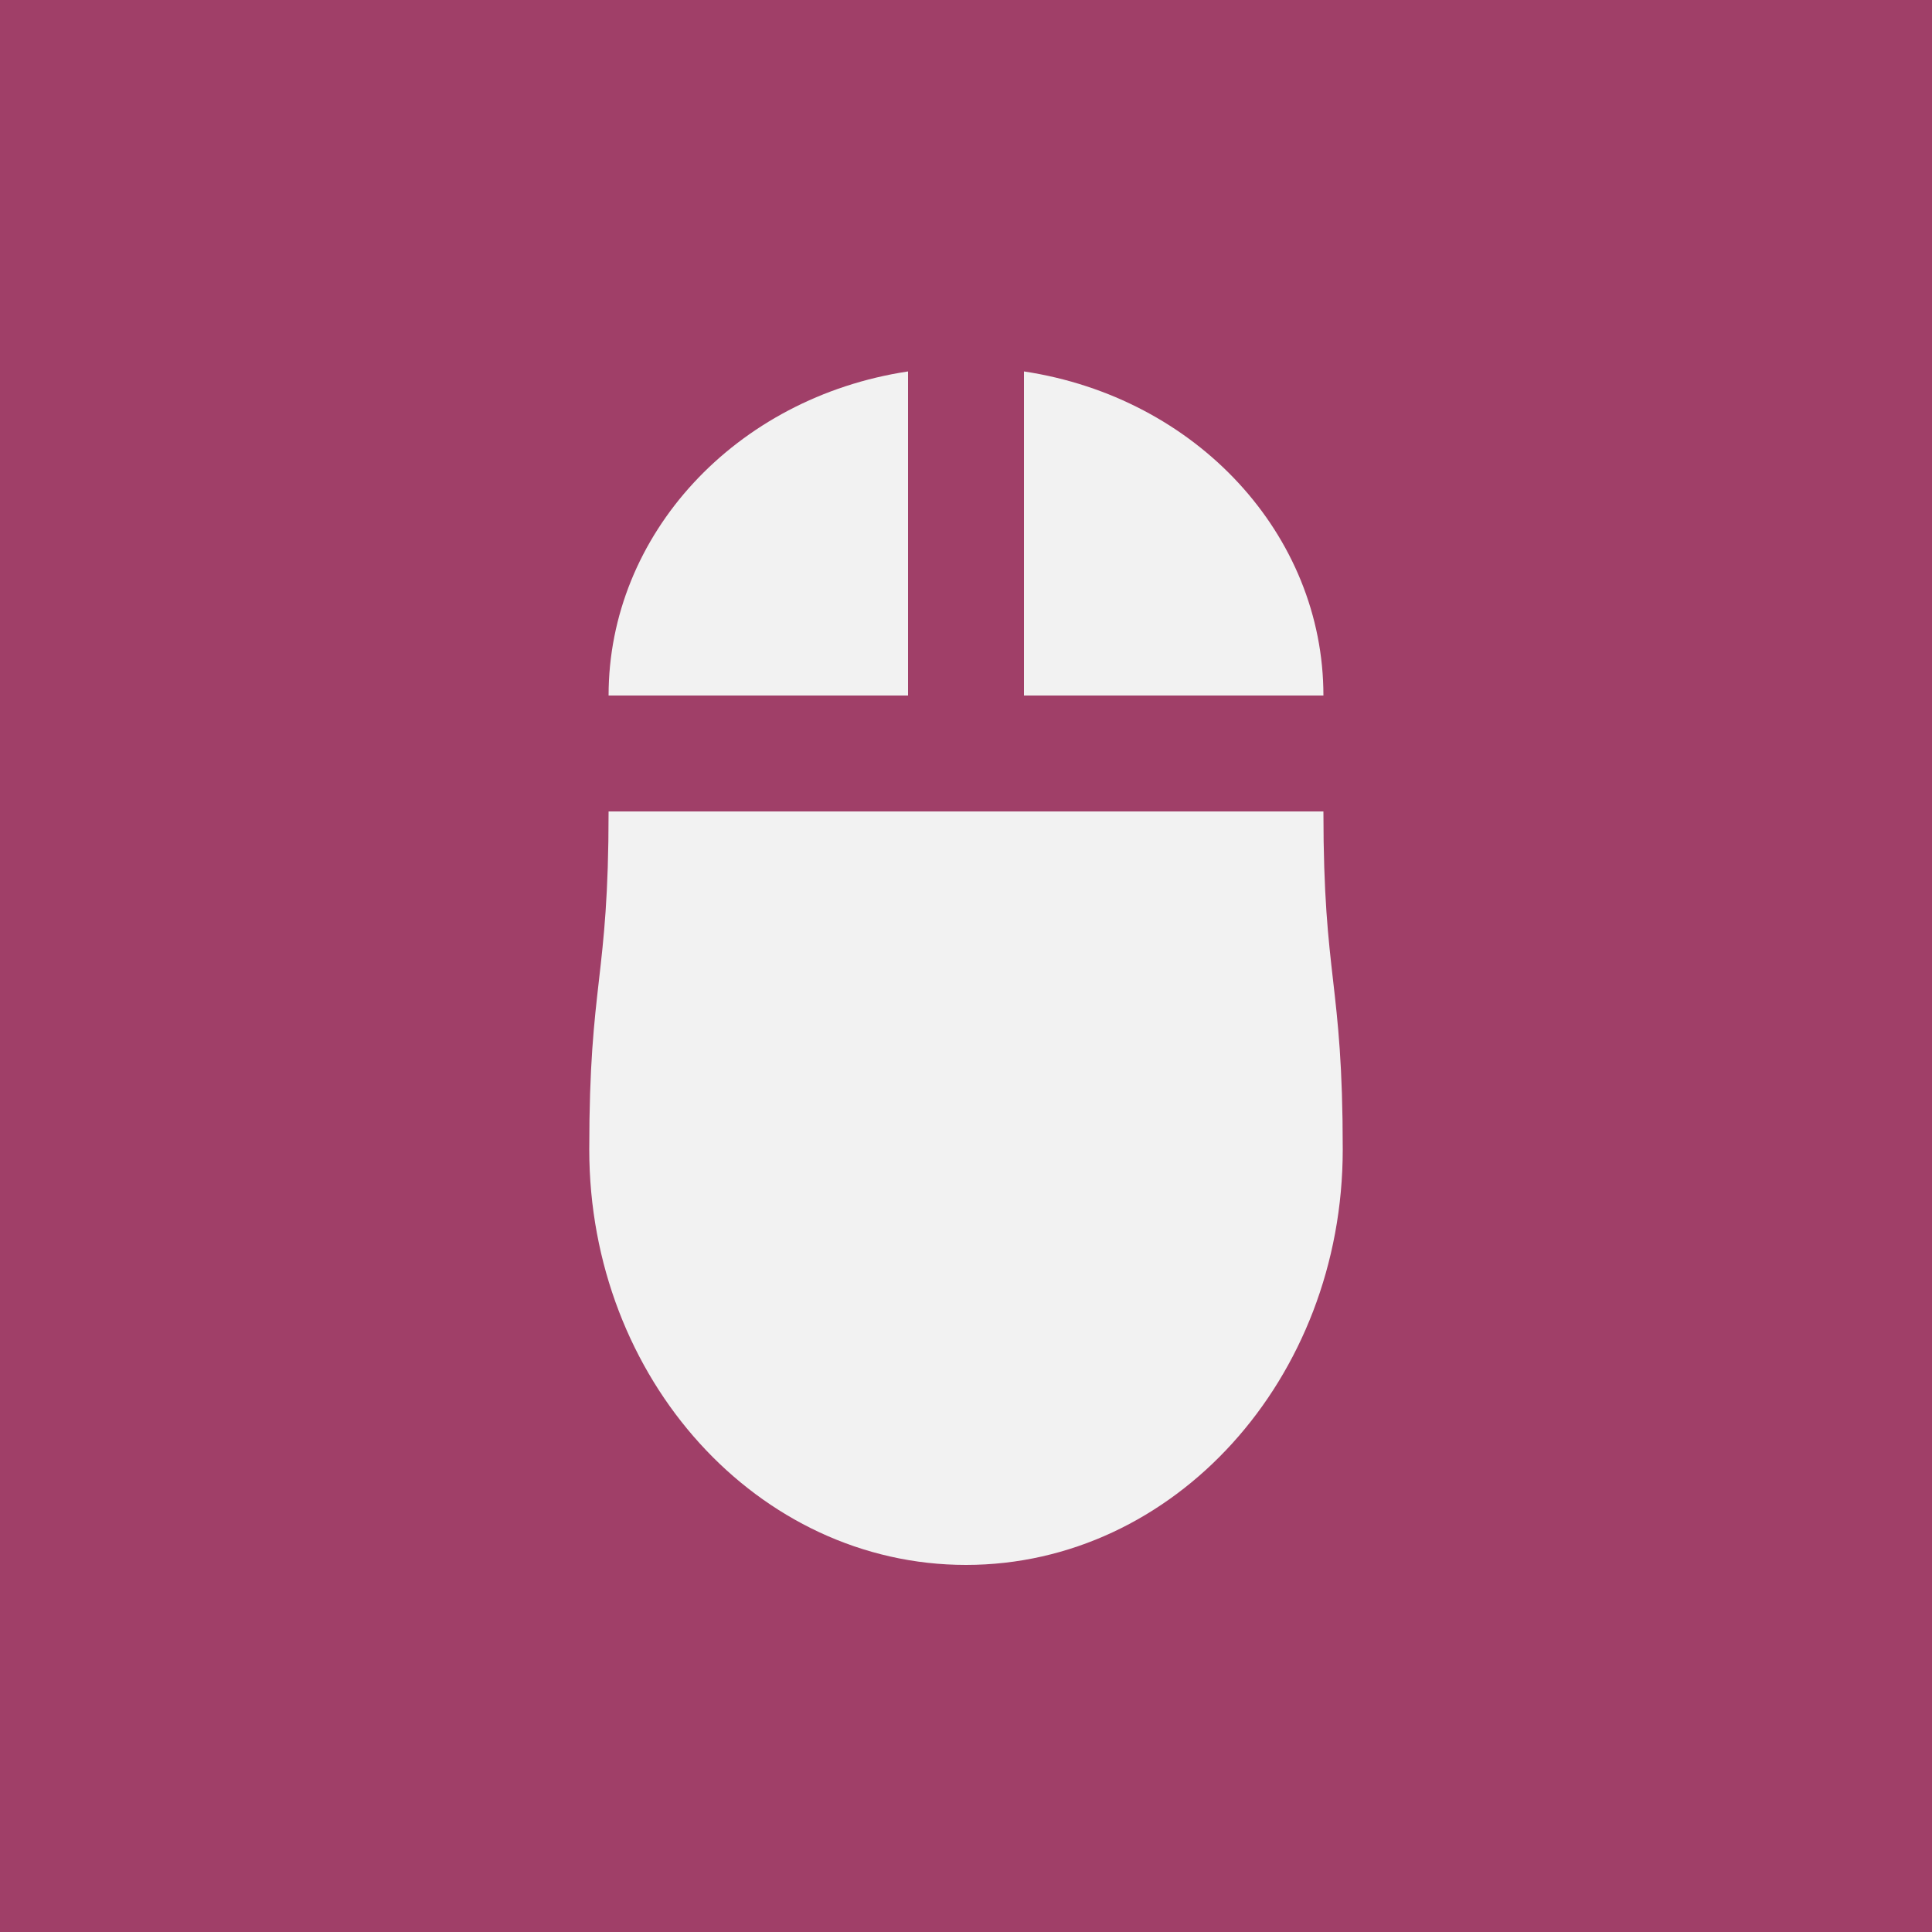
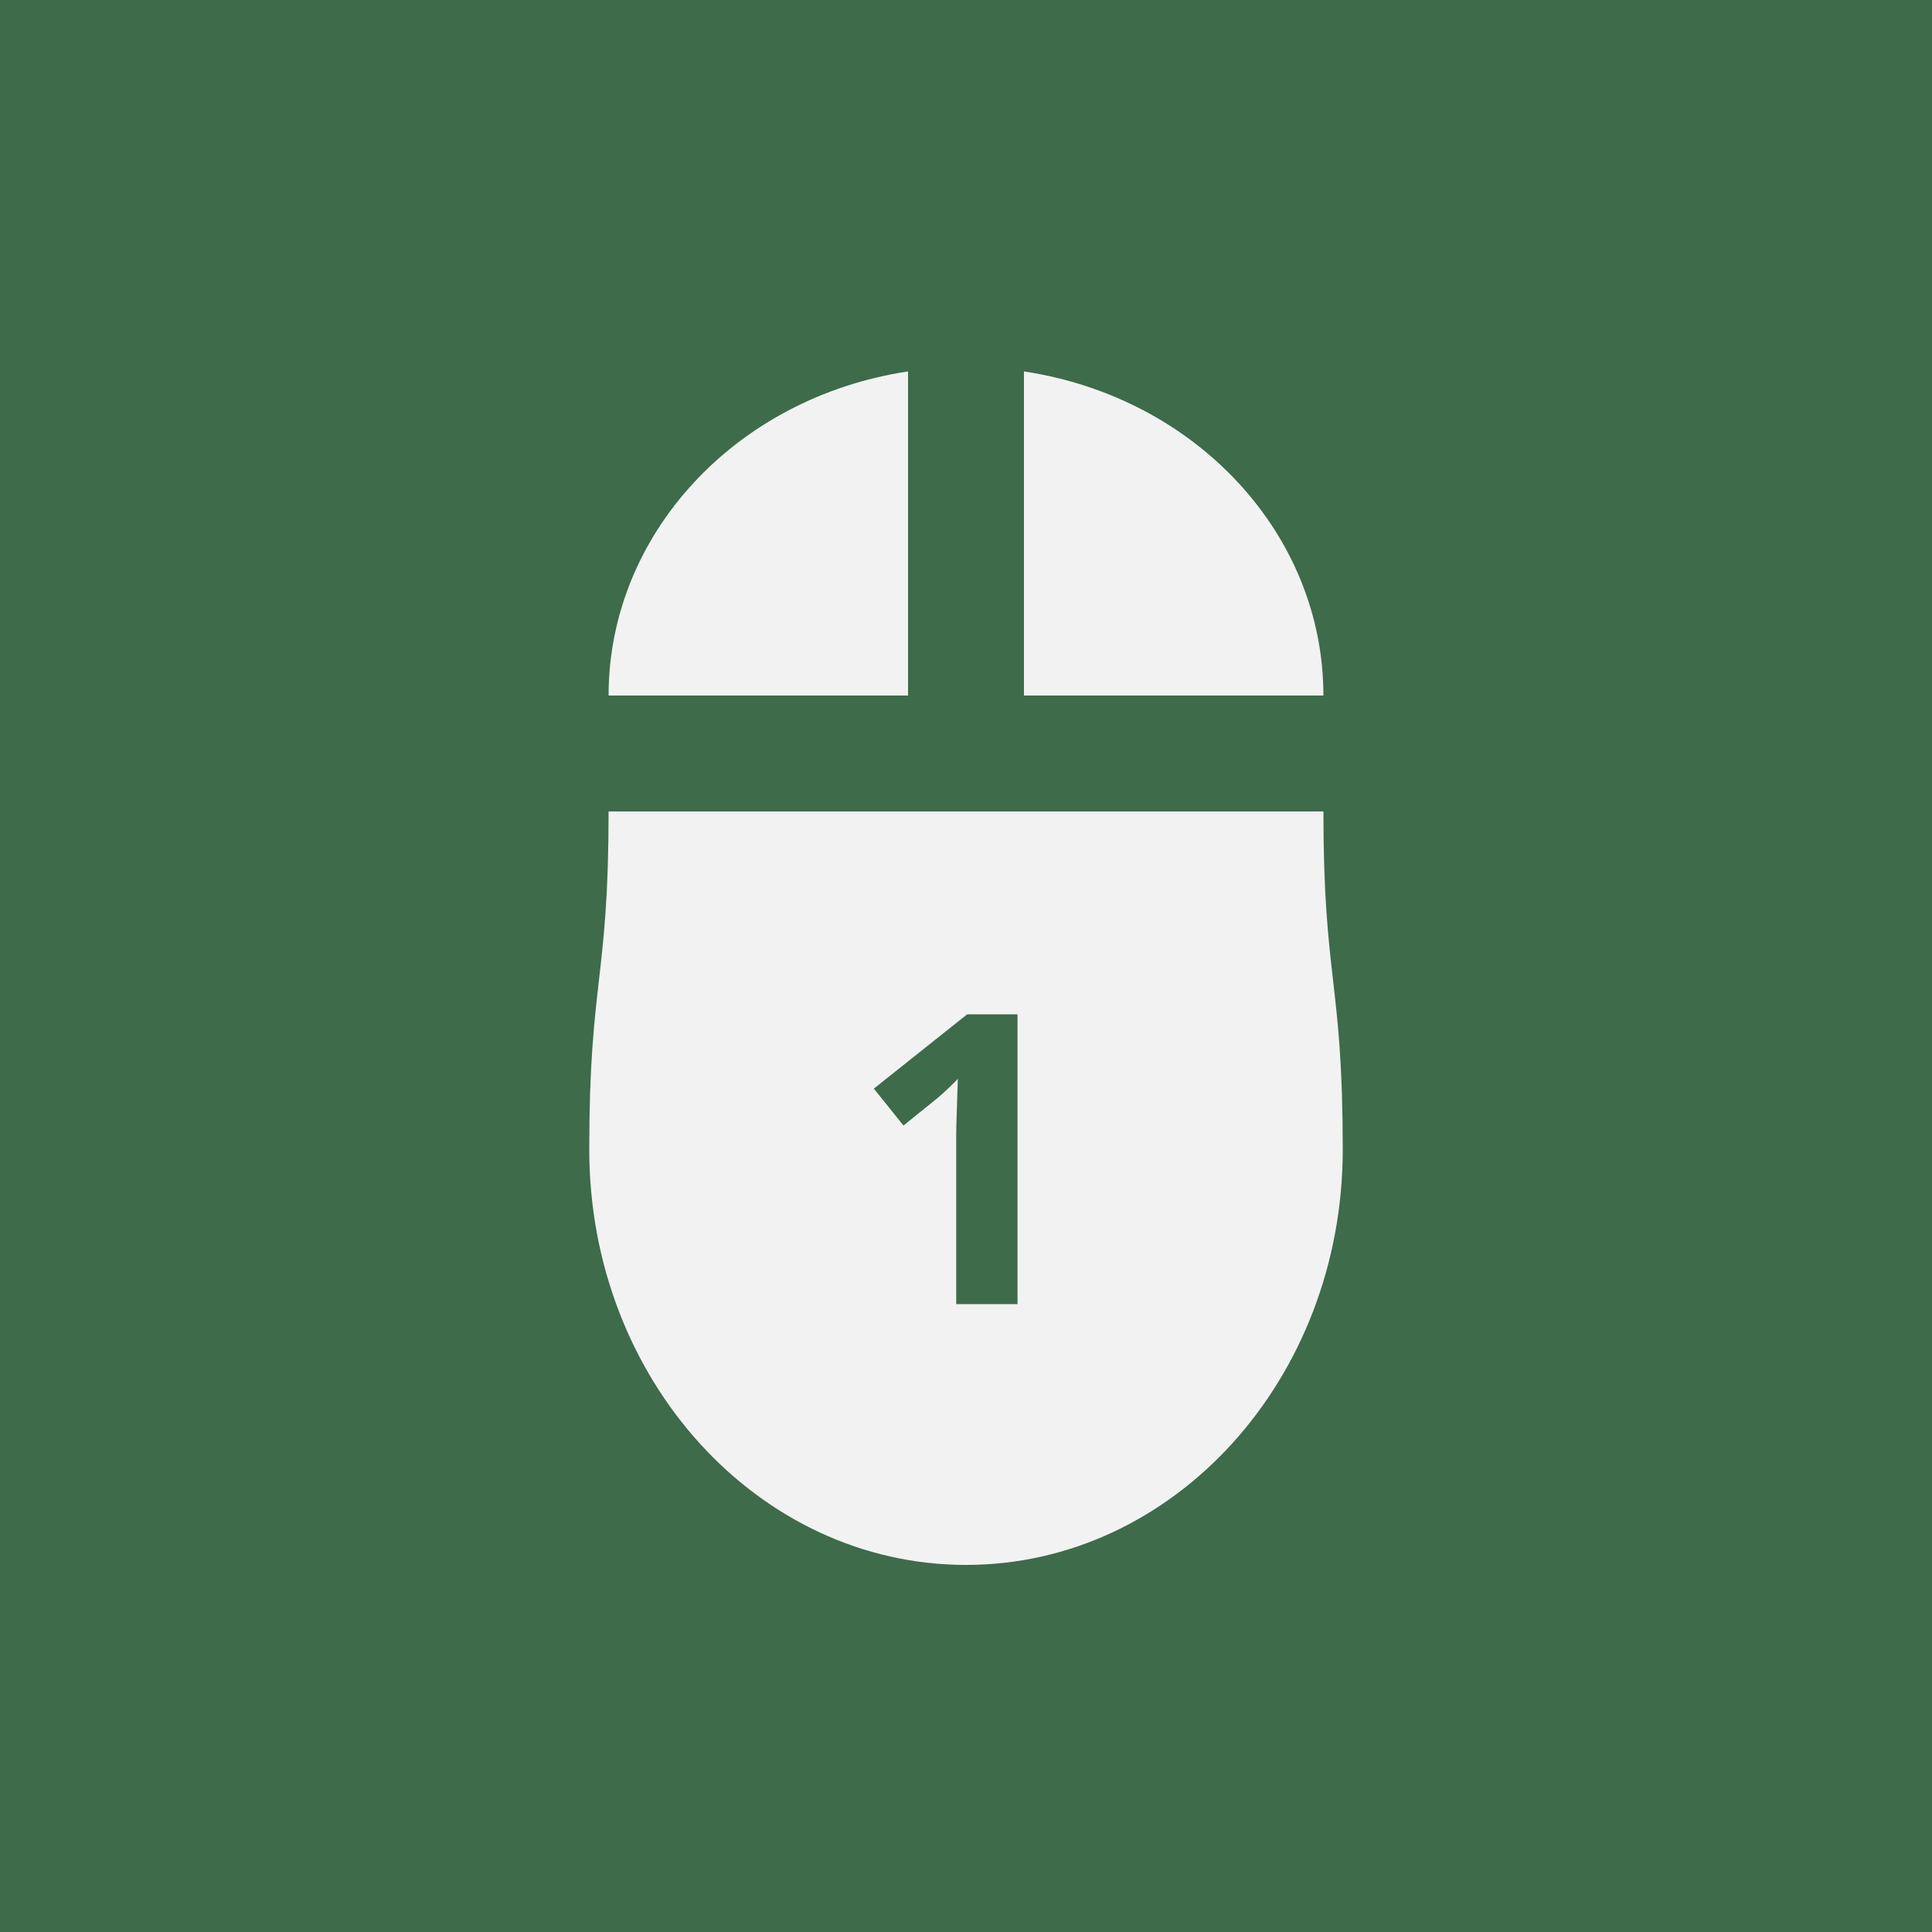
<svg xmlns="http://www.w3.org/2000/svg" width="144" height="144" viewBox="0 0 144 144" fill="none">
-   <rect width="144" height="144" fill="#A03F68" />
+   <rect width="144" height="144" fill="#3E6B4A" />
  <path d="M 67.68 27.684       A 26.64 24.48 0 0 0 45.36 51.84 H 67.68 Z M 76.32 27.684       A 26.64 24.48 0 0 1 98.64 51.84 H 76.32 Z M 45.36 60.48 H 98.64       C 98.64 73.08 100.08 73.08 100.08 85.68       A 28.08 30.96 0 0 1 43.92 85.68       C 43.92 73.08 45.36 73.08 45.36 60.48 Z" fill="#F2F2F2" fill-rule="evenodd" />
+   <g transform="translate(0 14.4)">
+     <g transform="translate(72 72) scale(1) translate(-72 -72)">
+       <path d="M75.84 61.20L75.84 82.80L71.27 82.80L71.27 70.31Q71.27 69.52 71.32 68.25Q71.36 66.98 71.39 66.01Q71.24 66.19 70.74 66.66Q70.25 67.13 69.82 67.49L67.34 69.49L65.13 66.74L72.09 61.20" fill="#3E6B4A" />
+     </g>
+   </g>
</svg>
